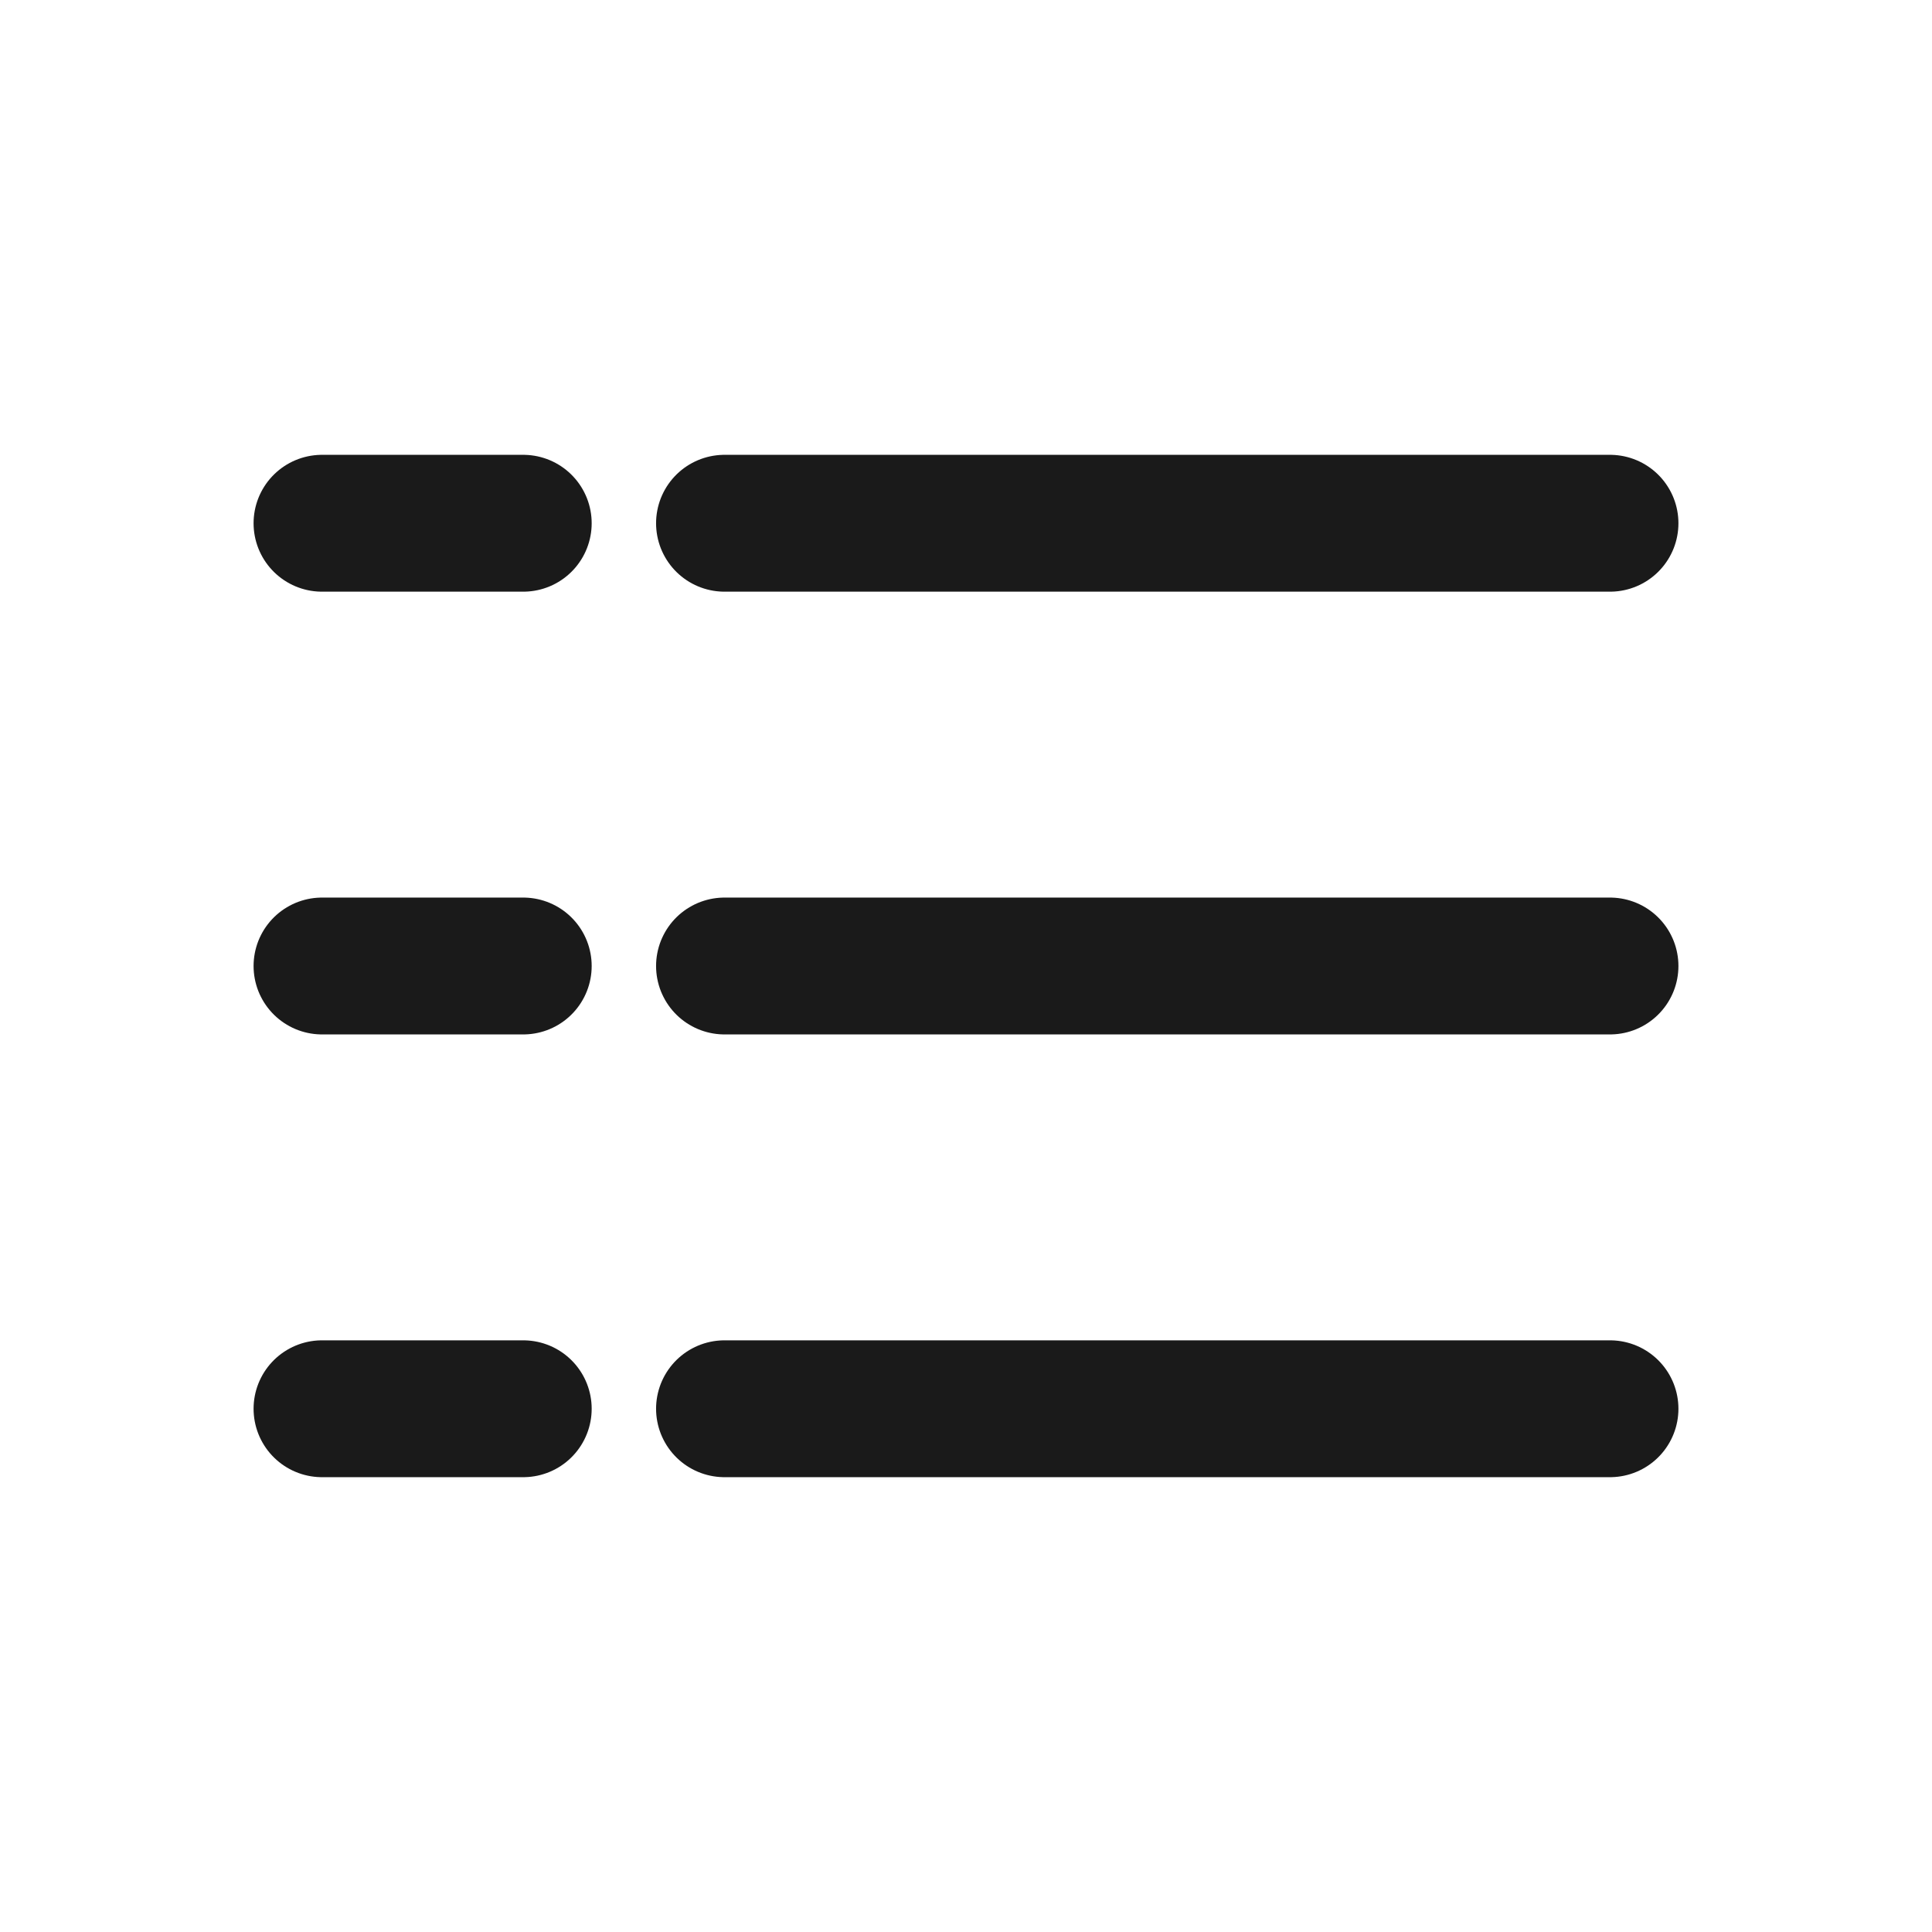
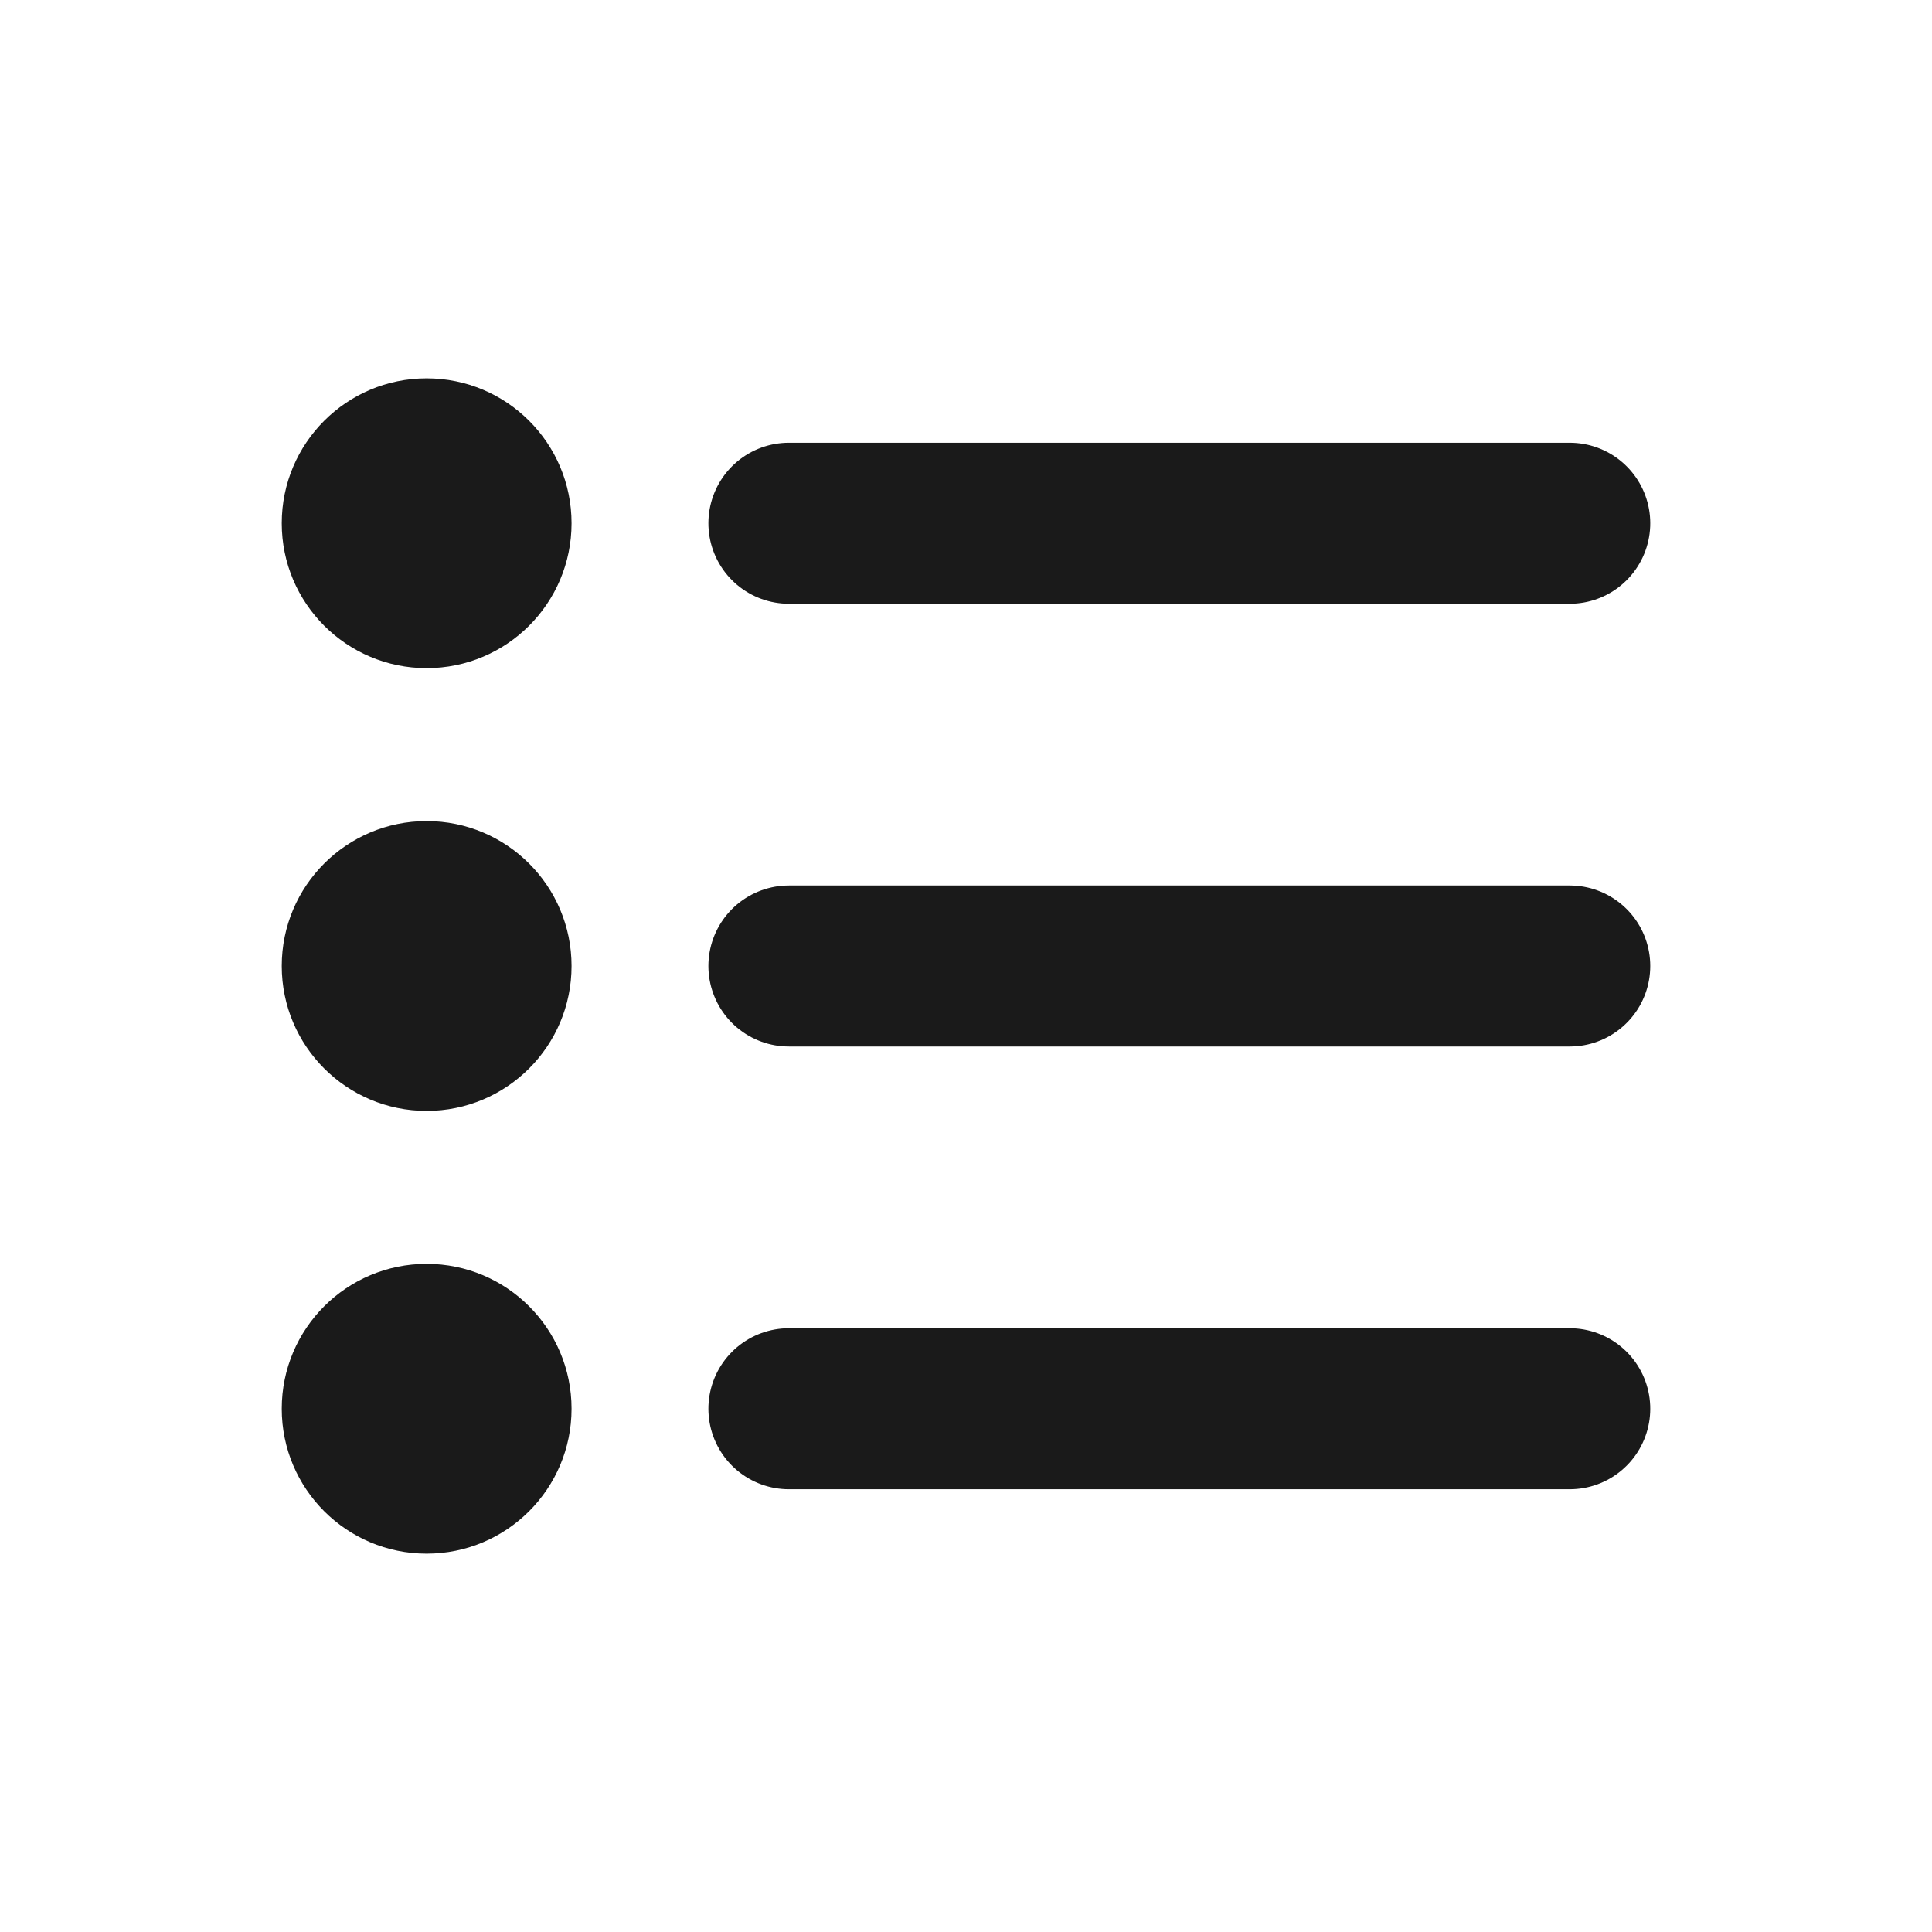
<svg xmlns="http://www.w3.org/2000/svg" width="24px" height="24px" viewBox="0 0 24 24" version="1.1">
-   <line fill="none" stroke="#1a1a1a" stroke-width="1.7" stroke-linecap="round" stroke-linejoin="round" x1="9" y1="6.5" x2="20" y2="6.5" />
-   <line fill="none" stroke="#1a1a1a" stroke-width="1.7" stroke-linecap="round" stroke-linejoin="round" x1="9" y1="12" x2="20" y2="12" />
-   <line fill="none" stroke="#1a1a1a" stroke-width="1.7" stroke-linecap="round" stroke-linejoin="round" x1="9" y1="17.5" x2="20" y2="17.5" />
-   <line fill="none" stroke="#1a1a1a" stroke-width="1.7" stroke-linecap="round" stroke-linejoin="round" x1="4" y1="6.5" x2="6.5" y2="6.5" />
-   <line fill="none" stroke="#1a1a1a" stroke-width="1.7" stroke-linecap="round" stroke-linejoin="round" x1="4" y1="12" x2="6.5" y2="12" />
-   <line fill="none" stroke="#1a1a1a" stroke-width="1.7" stroke-linecap="round" stroke-linejoin="round" x1="4" y1="17.5" x2="6.5" y2="17.5" />
+   <circle fill="#1a1a1a" stroke="none" cx="5.3" cy="6.5" r="1.8" />
+   <circle fill="#1a1a1a" stroke="none" cx="5.3" cy="12" r="1.8" />
+   <circle fill="#1a1a1a" stroke="none" cx="5.3" cy="17.5" r="1.8" />
+   <path fill="none" stroke="#1a1a1a" stroke-width="2" stroke-linecap="round" stroke-linejoin="round" d="M9.8 6.5h9.7" />
+   <path fill="none" stroke="#1a1a1a" stroke-width="2" stroke-linecap="round" stroke-linejoin="round" d="M9.8 12h9.7" />
+   <path fill="none" stroke="#1a1a1a" stroke-width="2" stroke-linecap="round" stroke-linejoin="round" d="M9.8 17.5h9.7" />
</svg>
